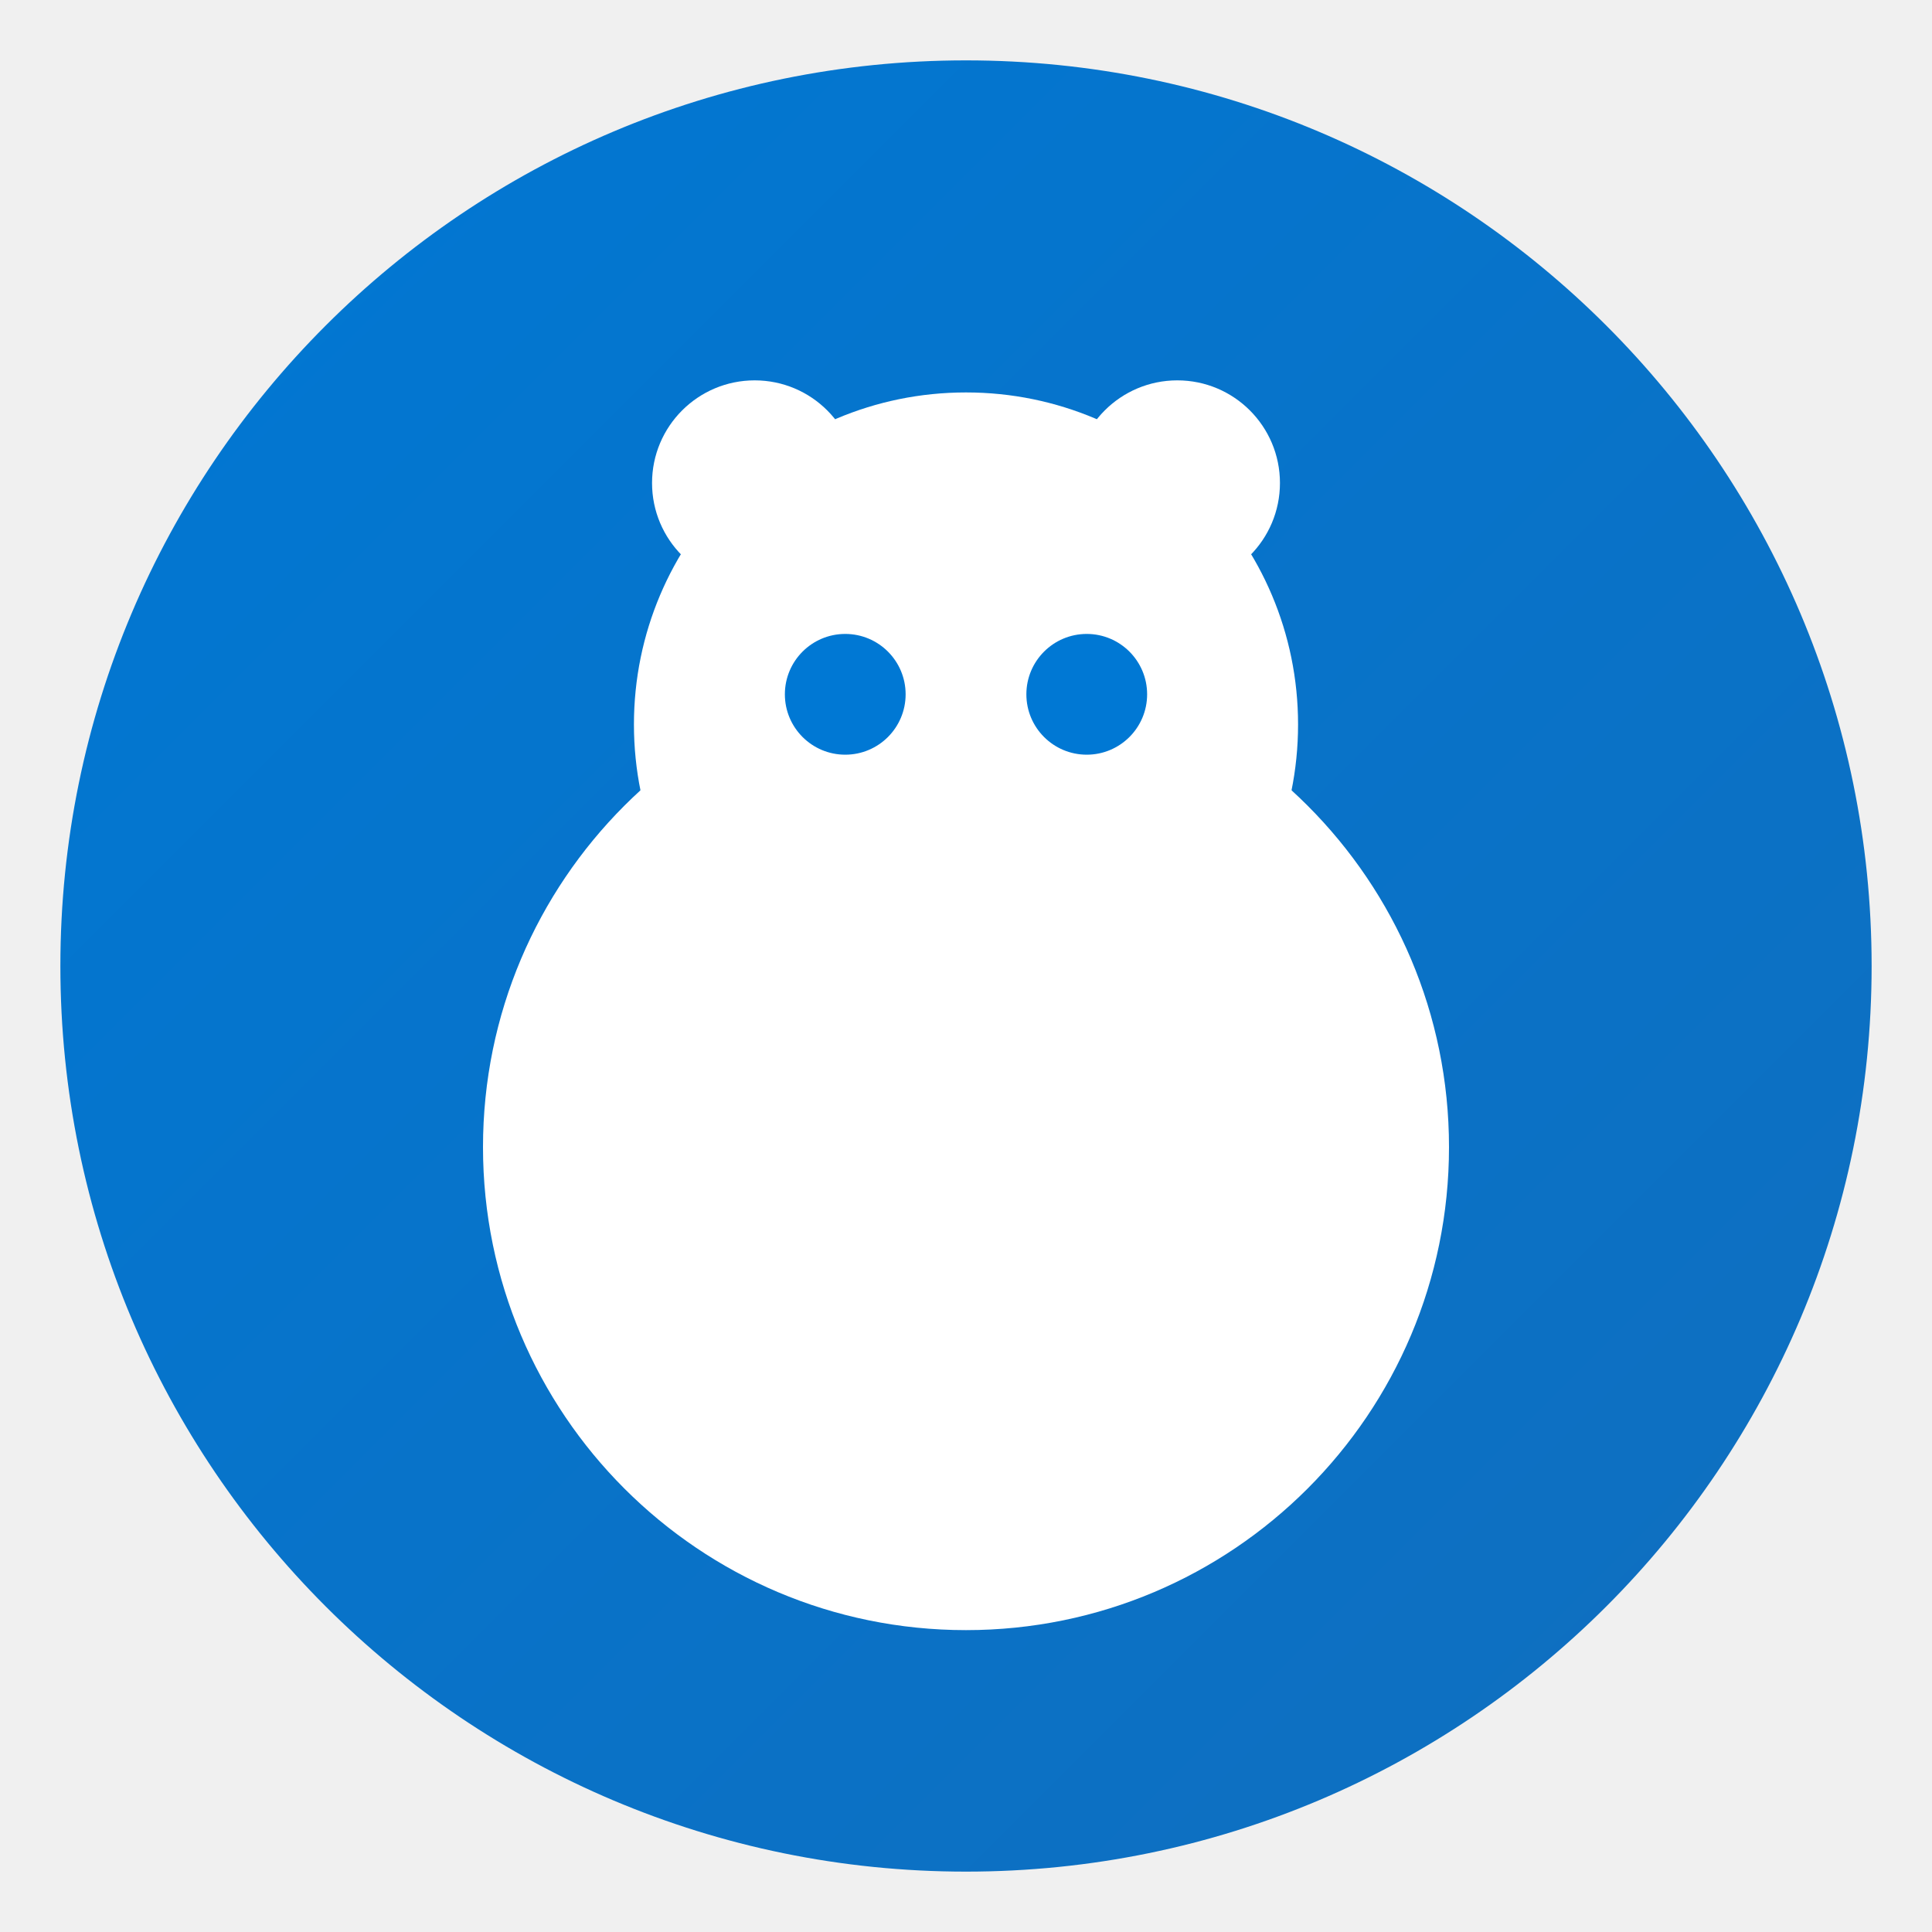
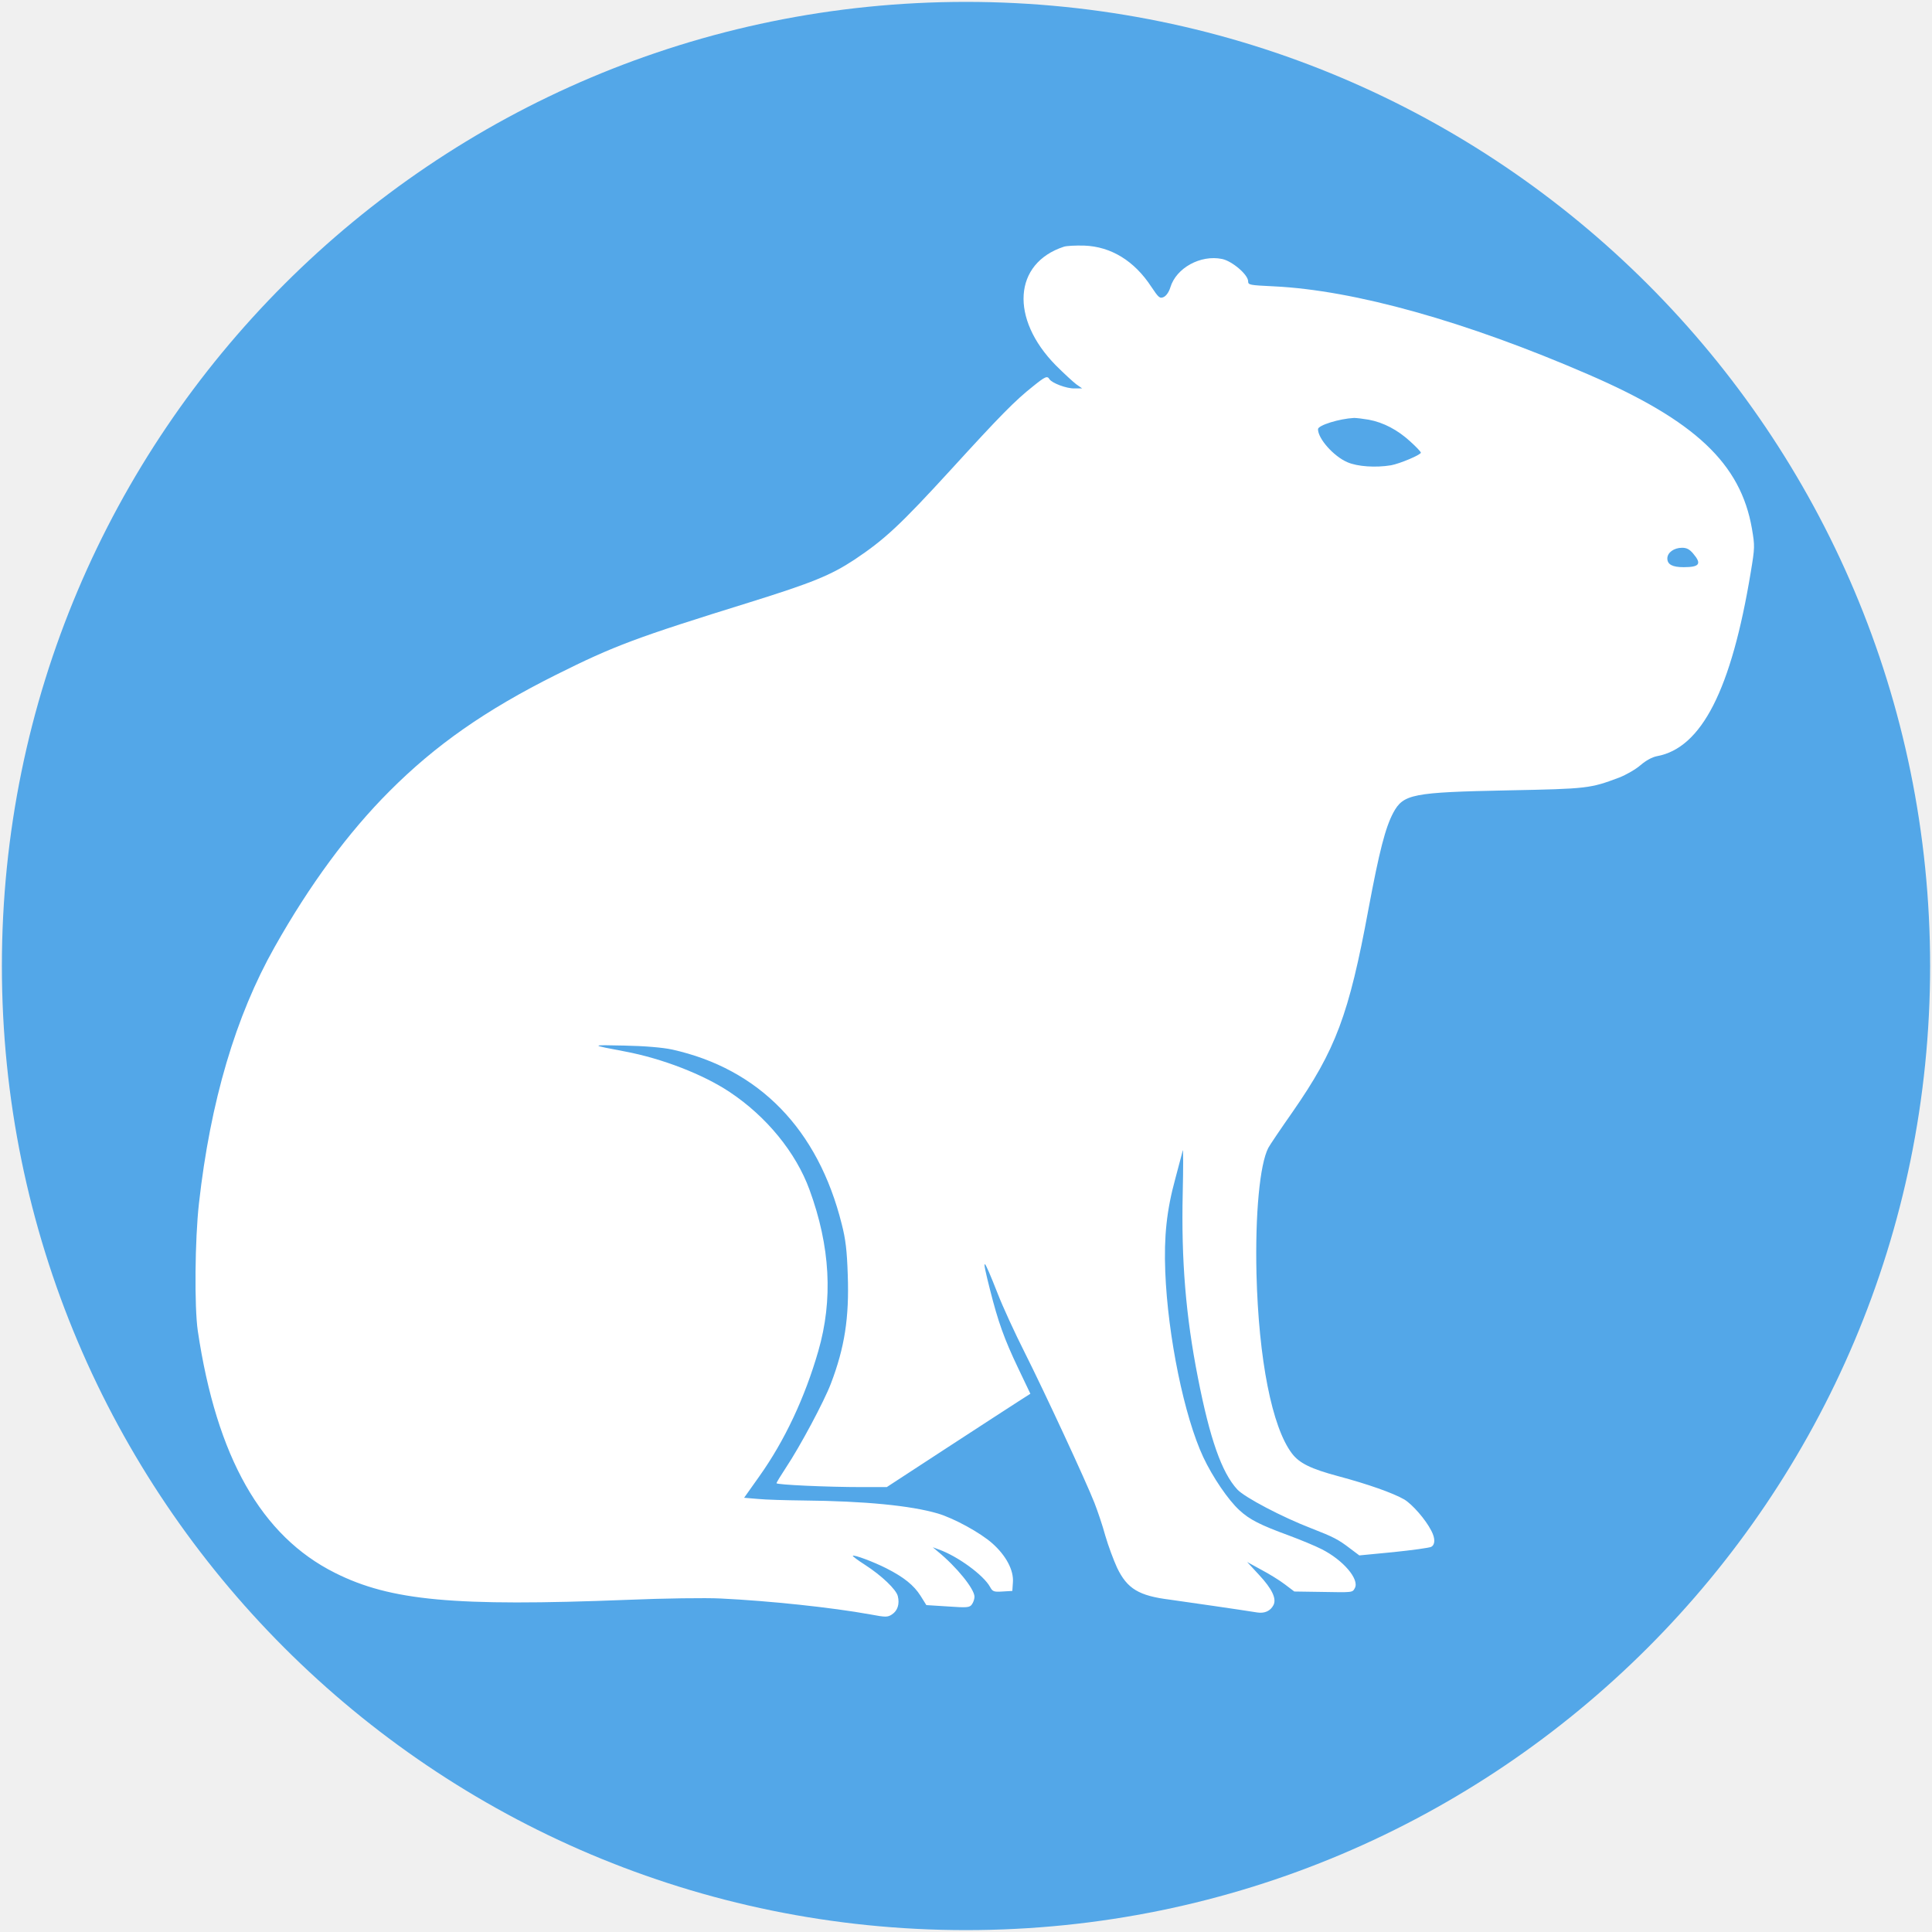
- <svg xmlns="http://www.w3.org/2000/svg" width="32" height="32" viewBox="0 0 32 32">
-   <defs>
-     <linearGradient id="faviconGradient" x1="0%" y1="0%" x2="100%" y2="100%">
-       <stop offset="0%" stop-color="#0078d4" />
-       <stop offset="100%" stop-color="#106ebe" />
-     </linearGradient>
-   </defs>
-   <circle cx="16" cy="16" r="15" fill="url(#faviconGradient)" />
-   <circle cx="16" cy="19" r="8" fill="white" />
-   <circle cx="16" cy="12" r="5.5" fill="white" />
-   <circle cx="12.5" cy="8" r="1.7" fill="white" />
-   <circle cx="19.5" cy="8" r="1.7" fill="white" />
-   <circle cx="14" cy="11.5" r="1" fill="#0078d4" />
-   <circle cx="18" cy="11.5" r="1" fill="#0078d4" />
+ <svg xmlns="http://www.w3.org/2000/svg" width="1024" height="1024" style="vector-effect: non-scaling-stroke;" stroke="null" preserveAspectRatio="xMidYMid meet" version="1.0">
+   <g stroke="null">
+     <ellipse stroke="#000" stroke-width="0" ry="511" rx="511" id="svg_3" cy="512" cx="512" fill="#53a7e8" />
+     <g stroke="null" transform="translate(0 1024) scale(0.1 -0.1)" id="svg_1" fill="#000000">
+       <path stroke="null" fill="#ffffff" id="svg_2" d="m5638.135,8932.126c-266.418,-87.434 -285.962,-380.597 -42.174,-628.5c43.203,-43.203 92.578,-88.463 109.036,-100.807l30.859,-21.601l-41.146,0c-42.174,-1.029 -120.351,28.802 -132.695,49.375c-11.315,18.516 -21.601,14.401 -85.377,-37.031c-97.721,-77.148 -176.926,-158.411 -436.144,-442.316c-268.475,-293.163 -349.738,-369.282 -511.235,-477.289c-126.523,-83.32 -226.301,-123.437 -552.38,-225.272c-605.87,-188.241 -720.049,-230.416 -1030.698,-385.74c-372.368,-186.184 -637.758,-371.339 -882.574,-617.185c-217.043,-217.043 -422.772,-495.805 -607.927,-824.97c-206.757,-366.196 -340.48,-817.77 -401.17,-1358.835c-21.601,-191.327 -24.687,-549.294 -6.172,-675.817c99.778,-669.645 336.366,-1087.274 727.249,-1282.716c295.22,-148.124 632.614,-178.984 1548.105,-142.981c194.413,8.229 417.628,11.315 495.805,7.2c257.16,-12.344 588.383,-47.317 793.082,-84.349c82.291,-15.43 91.549,-15.43 115.208,0c29.831,19.544 41.146,55.547 30.859,96.692c-8.229,34.974 -85.377,109.036 -174.869,166.64c-37.031,23.659 -65.833,45.26 -63.776,47.317c6.172,7.2 112.122,-32.917 176.926,-65.833c93.606,-47.317 147.096,-90.52 182.069,-146.067l30.859,-49.375l114.179,-7.2c102.864,-7.2 115.208,-6.172 127.552,11.315c7.2,10.286 13.372,27.773 13.372,40.117c0,41.146 -94.635,158.411 -195.442,240.702l-25.716,21.601l30.859,-11.315c101.835,-36.002 238.645,-136.809 272.59,-198.528c13.372,-24.687 19.544,-27.773 65.833,-24.687l52.461,3.086l3.086,45.26c5.143,63.776 -36.002,141.952 -109.036,206.757c-63.776,56.575 -202.642,132.695 -289.048,158.411c-144.01,42.174 -388.826,65.833 -710.791,68.919c-93.606,1.029 -202.642,4.115 -242.759,8.229l-73.034,6.172l80.234,113.151c134.752,189.27 241.731,417.628 312.707,663.474c79.205,273.619 63.776,555.466 -46.289,855.829c-72.005,197.499 -228.358,388.826 -423.8,518.435c-140.924,93.606 -356.938,176.926 -551.352,213.957c-190.299,36.002 -190.299,36.002 -7.2,31.888c109.036,-2.057 203.671,-10.286 252.017,-20.573c462.889,-101.835 775.595,-422.772 901.09,-925.777c20.573,-79.205 27.773,-140.924 31.888,-268.475c8.229,-227.33 -16.458,-385.74 -89.492,-577.068c-34.974,-92.578 -163.554,-333.28 -237.616,-444.373c-27.773,-42.174 -50.403,-79.205 -50.403,-83.32c0,-8.229 267.447,-20.573 453.631,-20.573l130.637,0l316.821,206.757c174.869,114.179 346.652,225.272 381.626,247.903l62.747,40.117l-64.804,135.781c-74.062,155.325 -105.95,244.817 -149.153,415.571c-47.317,186.184 -39.088,182.069 41.146,-21.601c26.745,-68.919 90.52,-207.786 141.952,-309.621c105.95,-210.871 326.079,-685.075 370.311,-798.226c16.458,-42.174 43.203,-120.351 57.604,-173.84c15.43,-53.489 44.232,-130.637 62.747,-170.754c53.489,-111.093 115.208,-148.124 279.79,-168.697c81.263,-11.315 380.597,-54.518 462.889,-67.89c39.088,-6.172 69.948,8.229 85.377,38.06c18.516,33.945 -6.172,86.406 -76.119,161.497l-62.747,67.89l75.091,-41.146c41.146,-21.601 97.721,-56.575 124.466,-77.148l50.403,-38.06l136.809,-2.057c175.898,-3.086 170.754,-4.115 184.127,20.573c24.687,46.289 -61.718,148.124 -175.898,205.728c-31.888,16.458 -111.093,49.375 -174.869,73.034c-151.21,55.547 -206.757,83.32 -261.275,133.723c-59.661,54.518 -141.952,175.898 -191.327,280.819c-100.807,214.986 -188.241,640.843 -201.614,983.381c-7.2,186.184 7.2,325.051 53.489,493.748c18.516,70.976 37.031,137.838 39.088,149.153c3.086,11.315 3.086,-90.52 0,-226.301c-8.229,-356.938 16.458,-653.187 80.234,-977.209c63.776,-326.079 126.523,-504.034 208.814,-593.526c39.088,-42.174 238.645,-147.096 393.97,-206.757c116.236,-45.26 141.952,-58.633 203.671,-105.95l49.375,-37.031l181.041,17.487c99.778,10.286 189.27,22.63 199.556,27.773c21.601,11.315 22.63,44.232 1.029,85.377c-30.859,60.69 -100.807,139.895 -142.981,165.611c-60.69,34.974 -192.356,81.263 -349.738,123.437c-146.067,39.088 -206.757,68.919 -245.845,120.351c-105.95,138.867 -176.926,498.891 -188.241,953.55c-7.2,315.793 17.487,579.125 62.747,666.559c8.229,15.43 65.833,100.807 128.58,190.299c228.358,329.165 298.306,513.292 402.199,1074.93c57.604,307.564 89.492,432.029 131.666,511.235c53.489,98.75 100.807,108.007 607.927,118.294c422.772,8.229 436.144,10.286 589.411,67.89c37.031,14.401 88.463,44.232 113.151,65.833c28.802,24.687 60.69,42.174 86.406,47.317c237.616,43.203 394.998,352.824 497.862,976.18c21.601,129.609 21.601,138.867 6.172,229.387c-59.661,345.623 -301.392,572.953 -867.144,817.77c-650.101,281.848 -1239.513,446.43 -1666.399,467.003c-128.58,6.172 -136.809,7.2 -136.809,26.745c0,34.974 -84.349,106.979 -137.838,118.294c-114.179,23.659 -243.788,-47.317 -274.647,-151.21c-7.2,-23.659 -21.601,-44.232 -34.974,-50.403c-20.573,-9.258 -26.745,-4.115 -65.833,54.518c-89.492,136.809 -212.929,212.929 -355.91,218.072c-45.26,1.029 -93.606,-1.029 -108.007,-6.172zm1615.995,-916.519c78.177,-14.401 154.296,-54.518 220.129,-115.208c30.859,-27.773 56.575,-54.518 56.575,-59.661c0,-11.315 -112.122,-58.633 -158.411,-66.862c-80.234,-13.372 -177.955,-7.2 -231.444,16.458c-72.005,30.859 -155.325,124.466 -155.325,174.869c0,20.573 112.122,55.547 191.327,59.661c12.344,0 47.317,-4.115 77.148,-9.258zm1720.917,-710.791c45.26,-53.489 32.917,-70.976 -51.432,-70.976c-59.661,0 -86.406,14.401 -86.406,46.289c0,30.859 34.974,56.575 78.177,56.575c24.687,0 40.117,-8.229 59.661,-31.888z" />
+     </g>
+   </g>
</svg>
